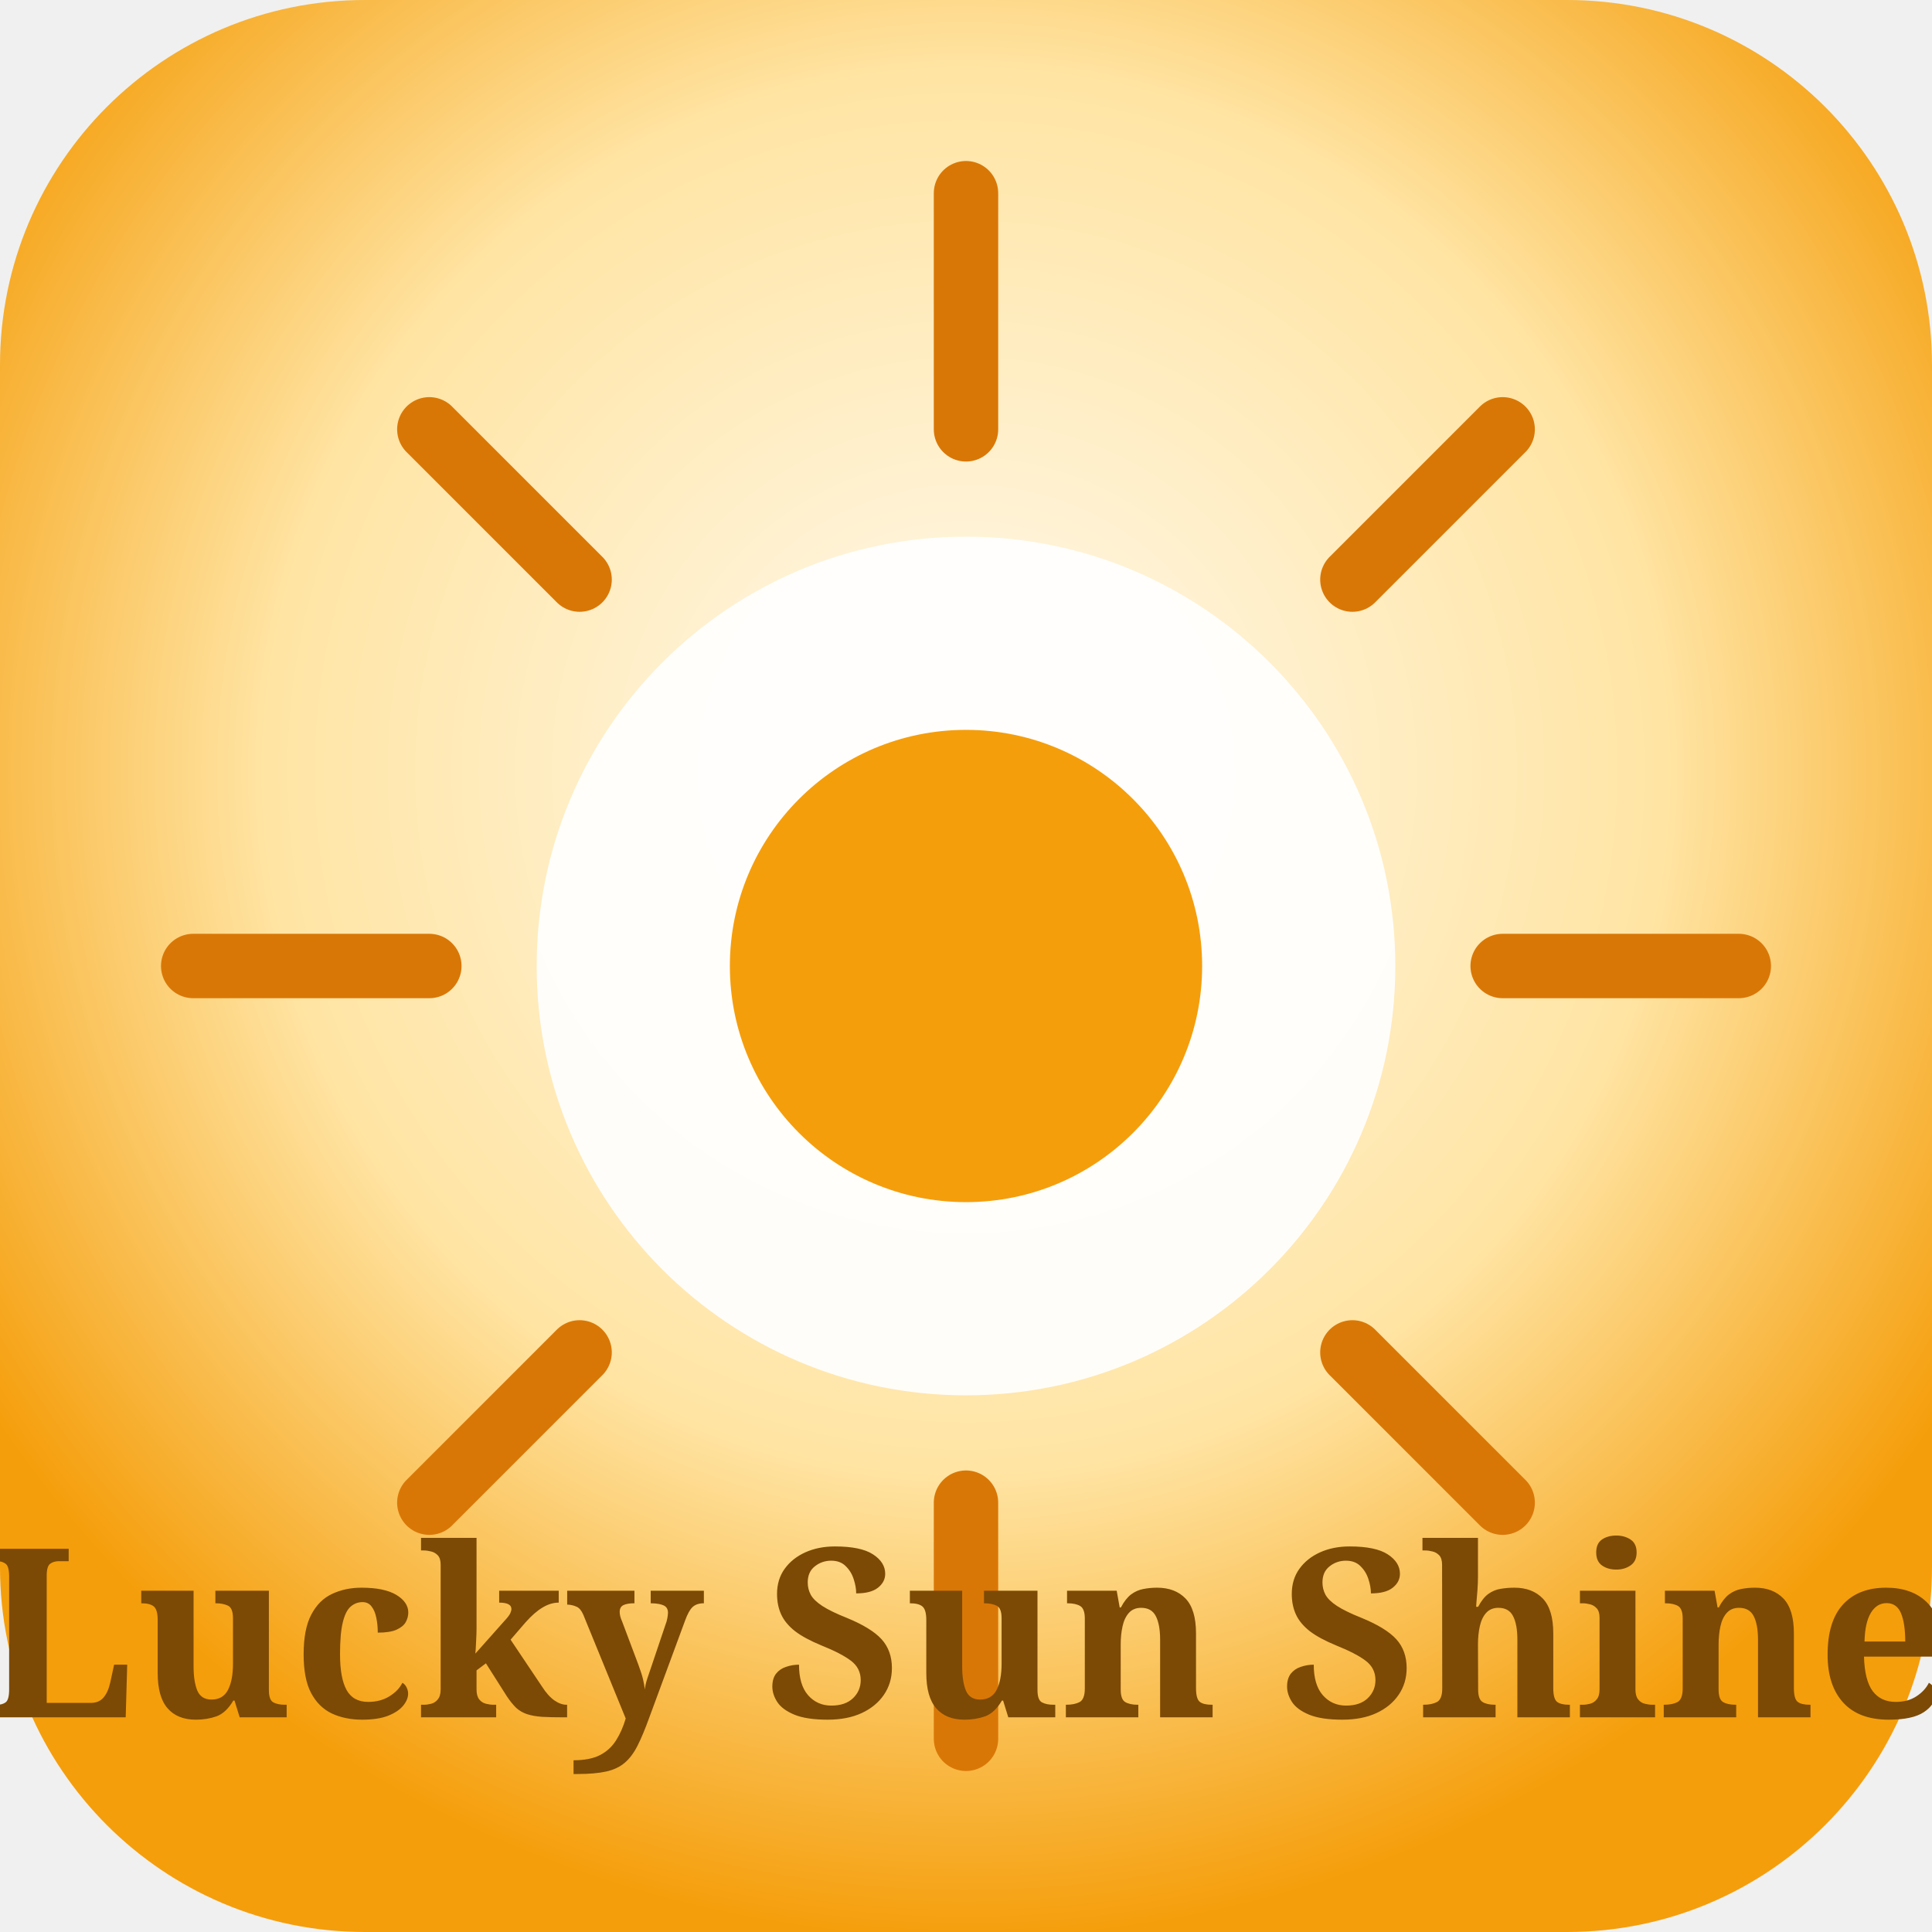
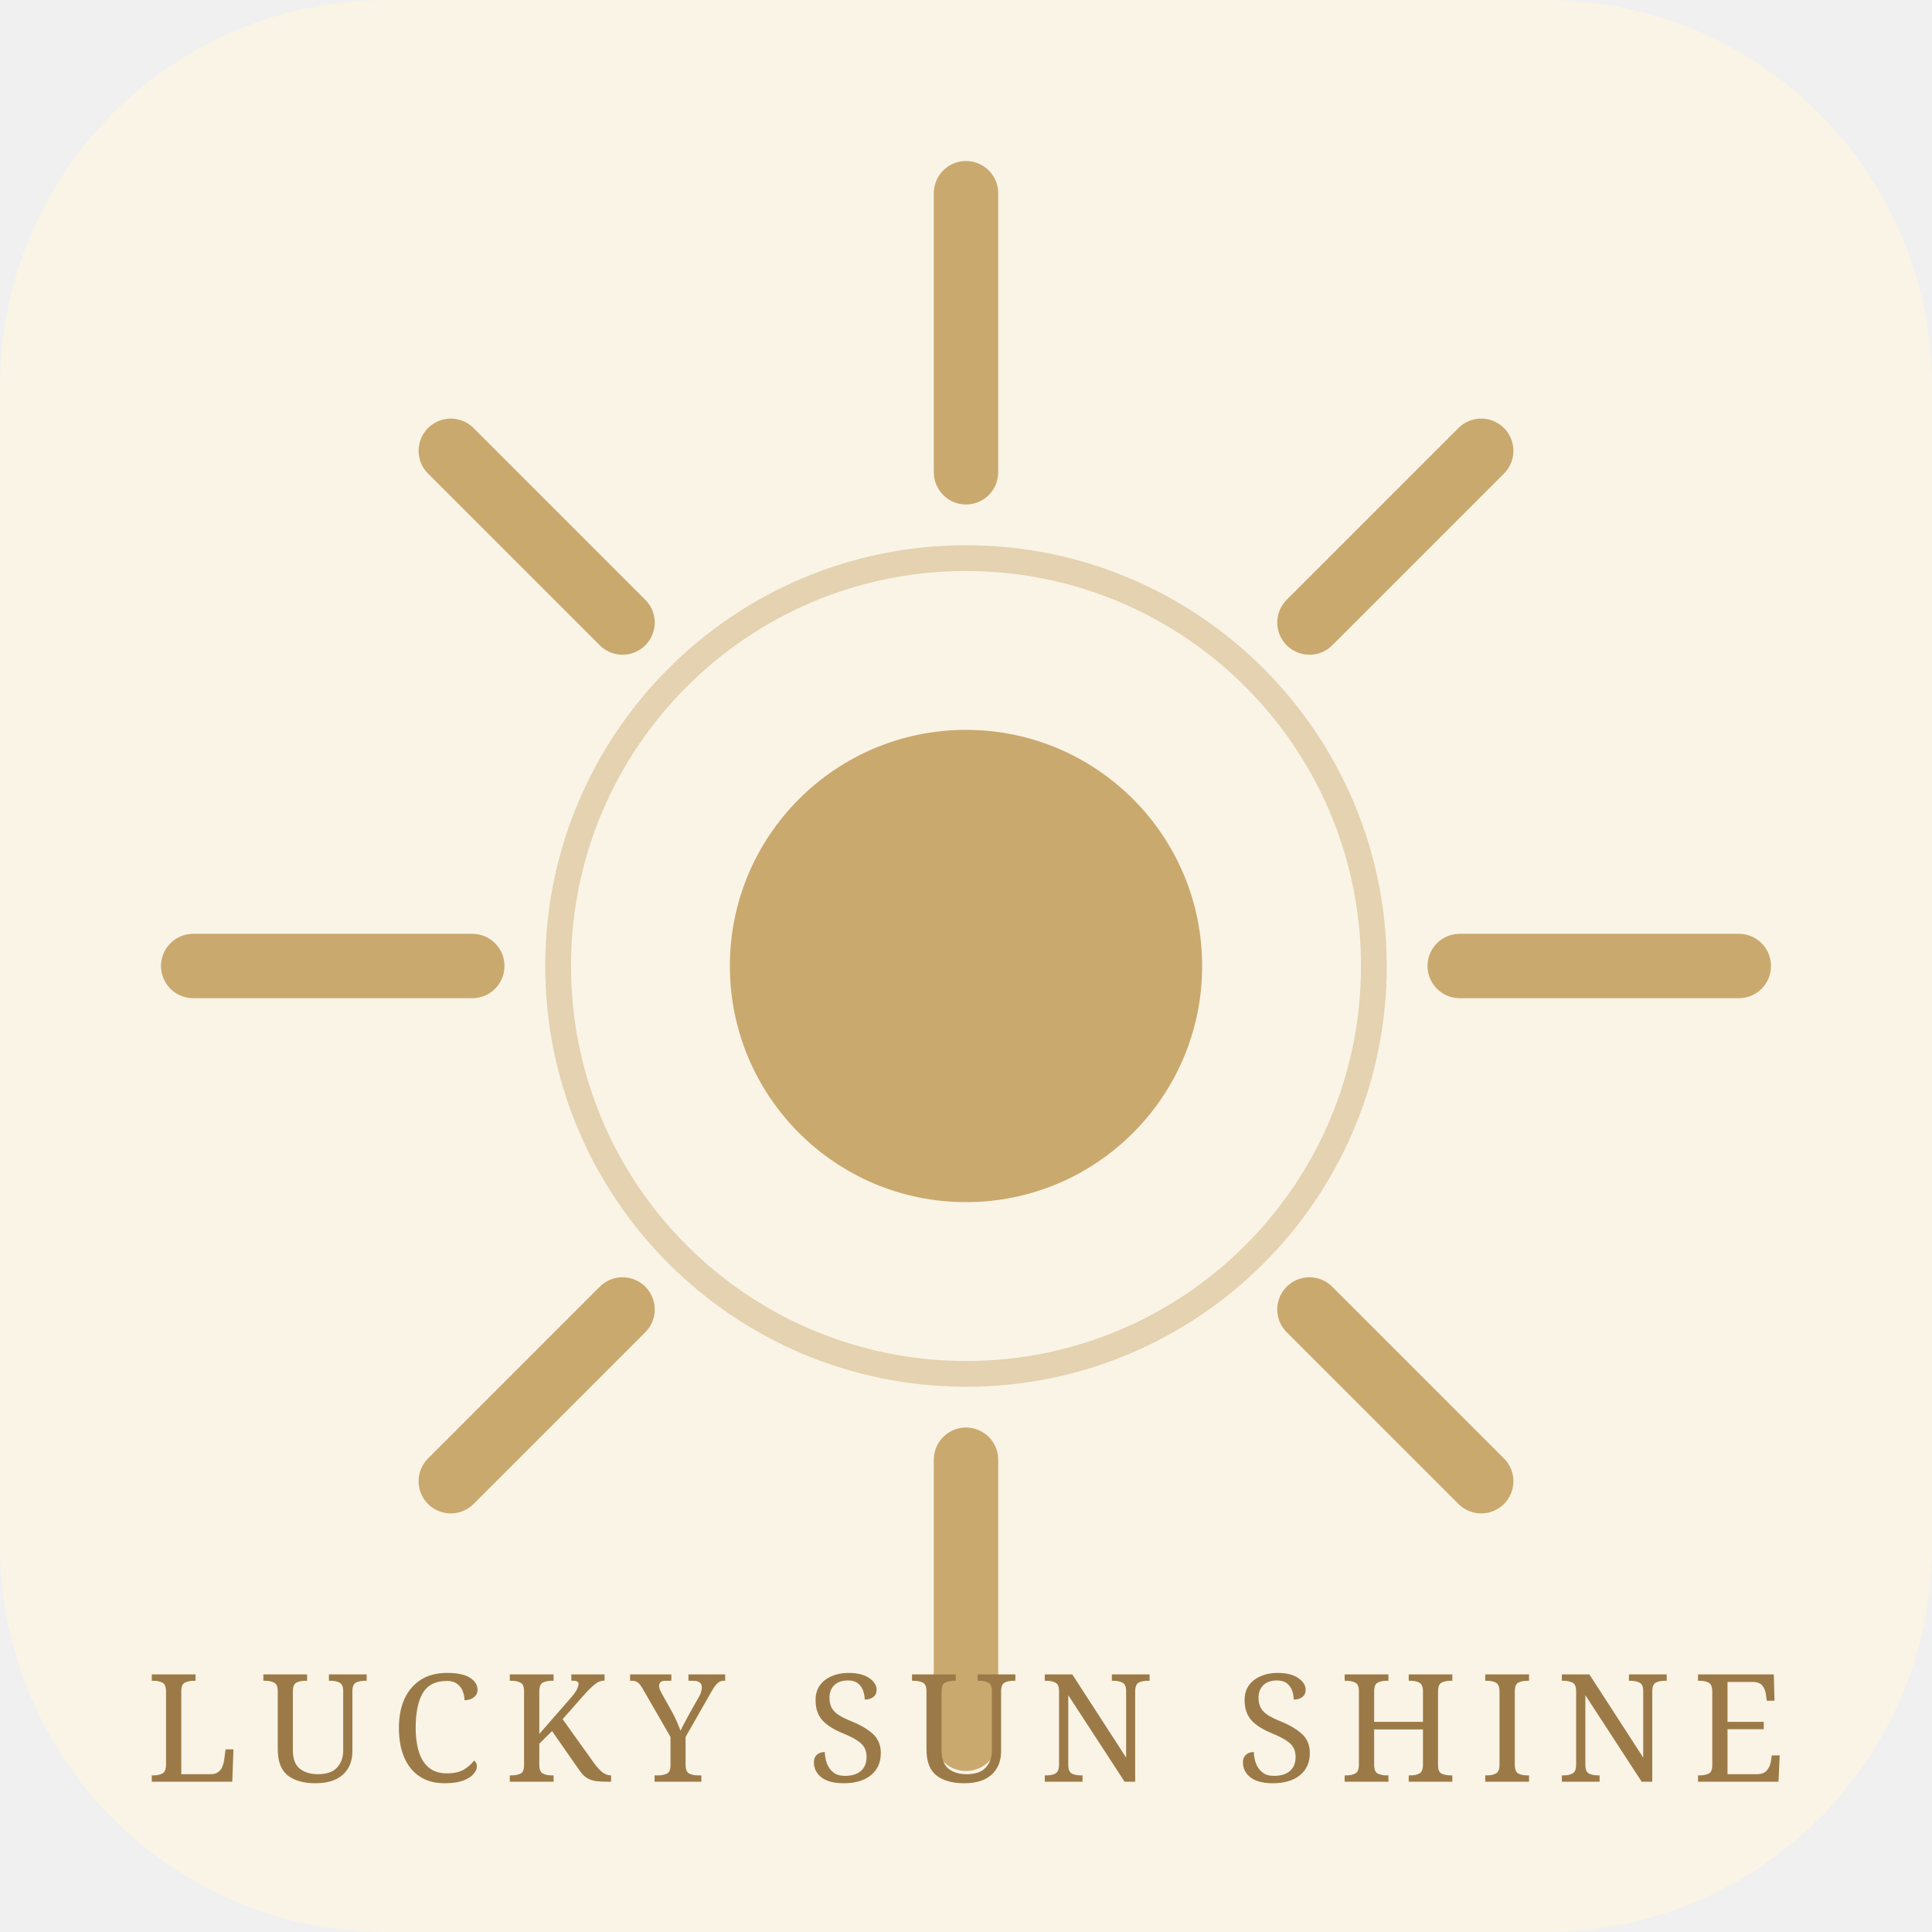
<svg xmlns="http://www.w3.org/2000/svg" viewBox="0 0 180 180">
-   <defs>
-     <radialGradient id="bg" cx="50%" cy="40%" r="60%">
-       <stop offset="0%" stop-color="#fffaf0" />
-       <stop offset="60%" stop-color="#ffe4a3" />
-       <stop offset="100%" stop-color="#f59e0b" />
-     </radialGradient>
-   </defs>
-   <rect width="180" height="180" rx="34" fill="url(#bg)" />
+   <rect width="180" height="180" rx="36" fill="#FAF4E6" />
  <g transform="translate(90,90)">
-     <circle r="40" fill="#fff" opacity="0.92" />
-     <g stroke="#d97706" stroke-width="6" stroke-linecap="round">
-       <line x1="0" y1="-72" x2="0" y2="-50" />
-       <line x1="0" y1="50" x2="0" y2="72" />
-       <line x1="-72" y1="0" x2="-50" y2="0" />
-       <line x1="50" y1="0" x2="72" y2="0" />
-       <line x1="-50" y1="-50" x2="-36" y2="-36" />
-       <line x1="36" y1="36" x2="50" y2="50" />
-       <line x1="-50" y1="50" x2="-36" y2="36" />
-       <line x1="36" y1="-36" x2="50" y2="-50" />
+     <circle r="22" fill="#C9A96E" />
+     <g stroke="#C9A96E" stroke-width="6" stroke-linecap="round" fill="none">
+       <line x1="0" y1="-72" x2="0" y2="-46" />
+       <line x1="0" y1="46" x2="0" y2="72" />
+       <line x1="-72" y1="0" x2="-46" y2="0" />
+       <line x1="46" y1="0" x2="72" y2="0" />
+       <line x1="-48" y1="-48" x2="-32" y2="-32" />
+       <line x1="32" y1="32" x2="48" y2="48" />
+       <line x1="-48" y1="48" x2="-32" y2="32" />
+       <line x1="32" y1="-32" x2="48" y2="-48" />
    </g>
-     <circle r="22" fill="#f59e0b" />
+     <circle r="38" fill="none" stroke="#C9A96E" stroke-width="2.4" opacity="0.45" />
  </g>
-   <text x="90" y="160" font-family="serif" font-size="22" font-weight="700" text-anchor="middle" fill="#7c4a05">Lucky Sun Shine</text>
+   <text x="90" y="166" font-family="'Noto Serif JP', serif" font-size="14" font-weight="300" letter-spacing="2" text-anchor="middle" fill="#9C7A47">
+     LUCKY SUN SHINE
+   </text>
</svg>
